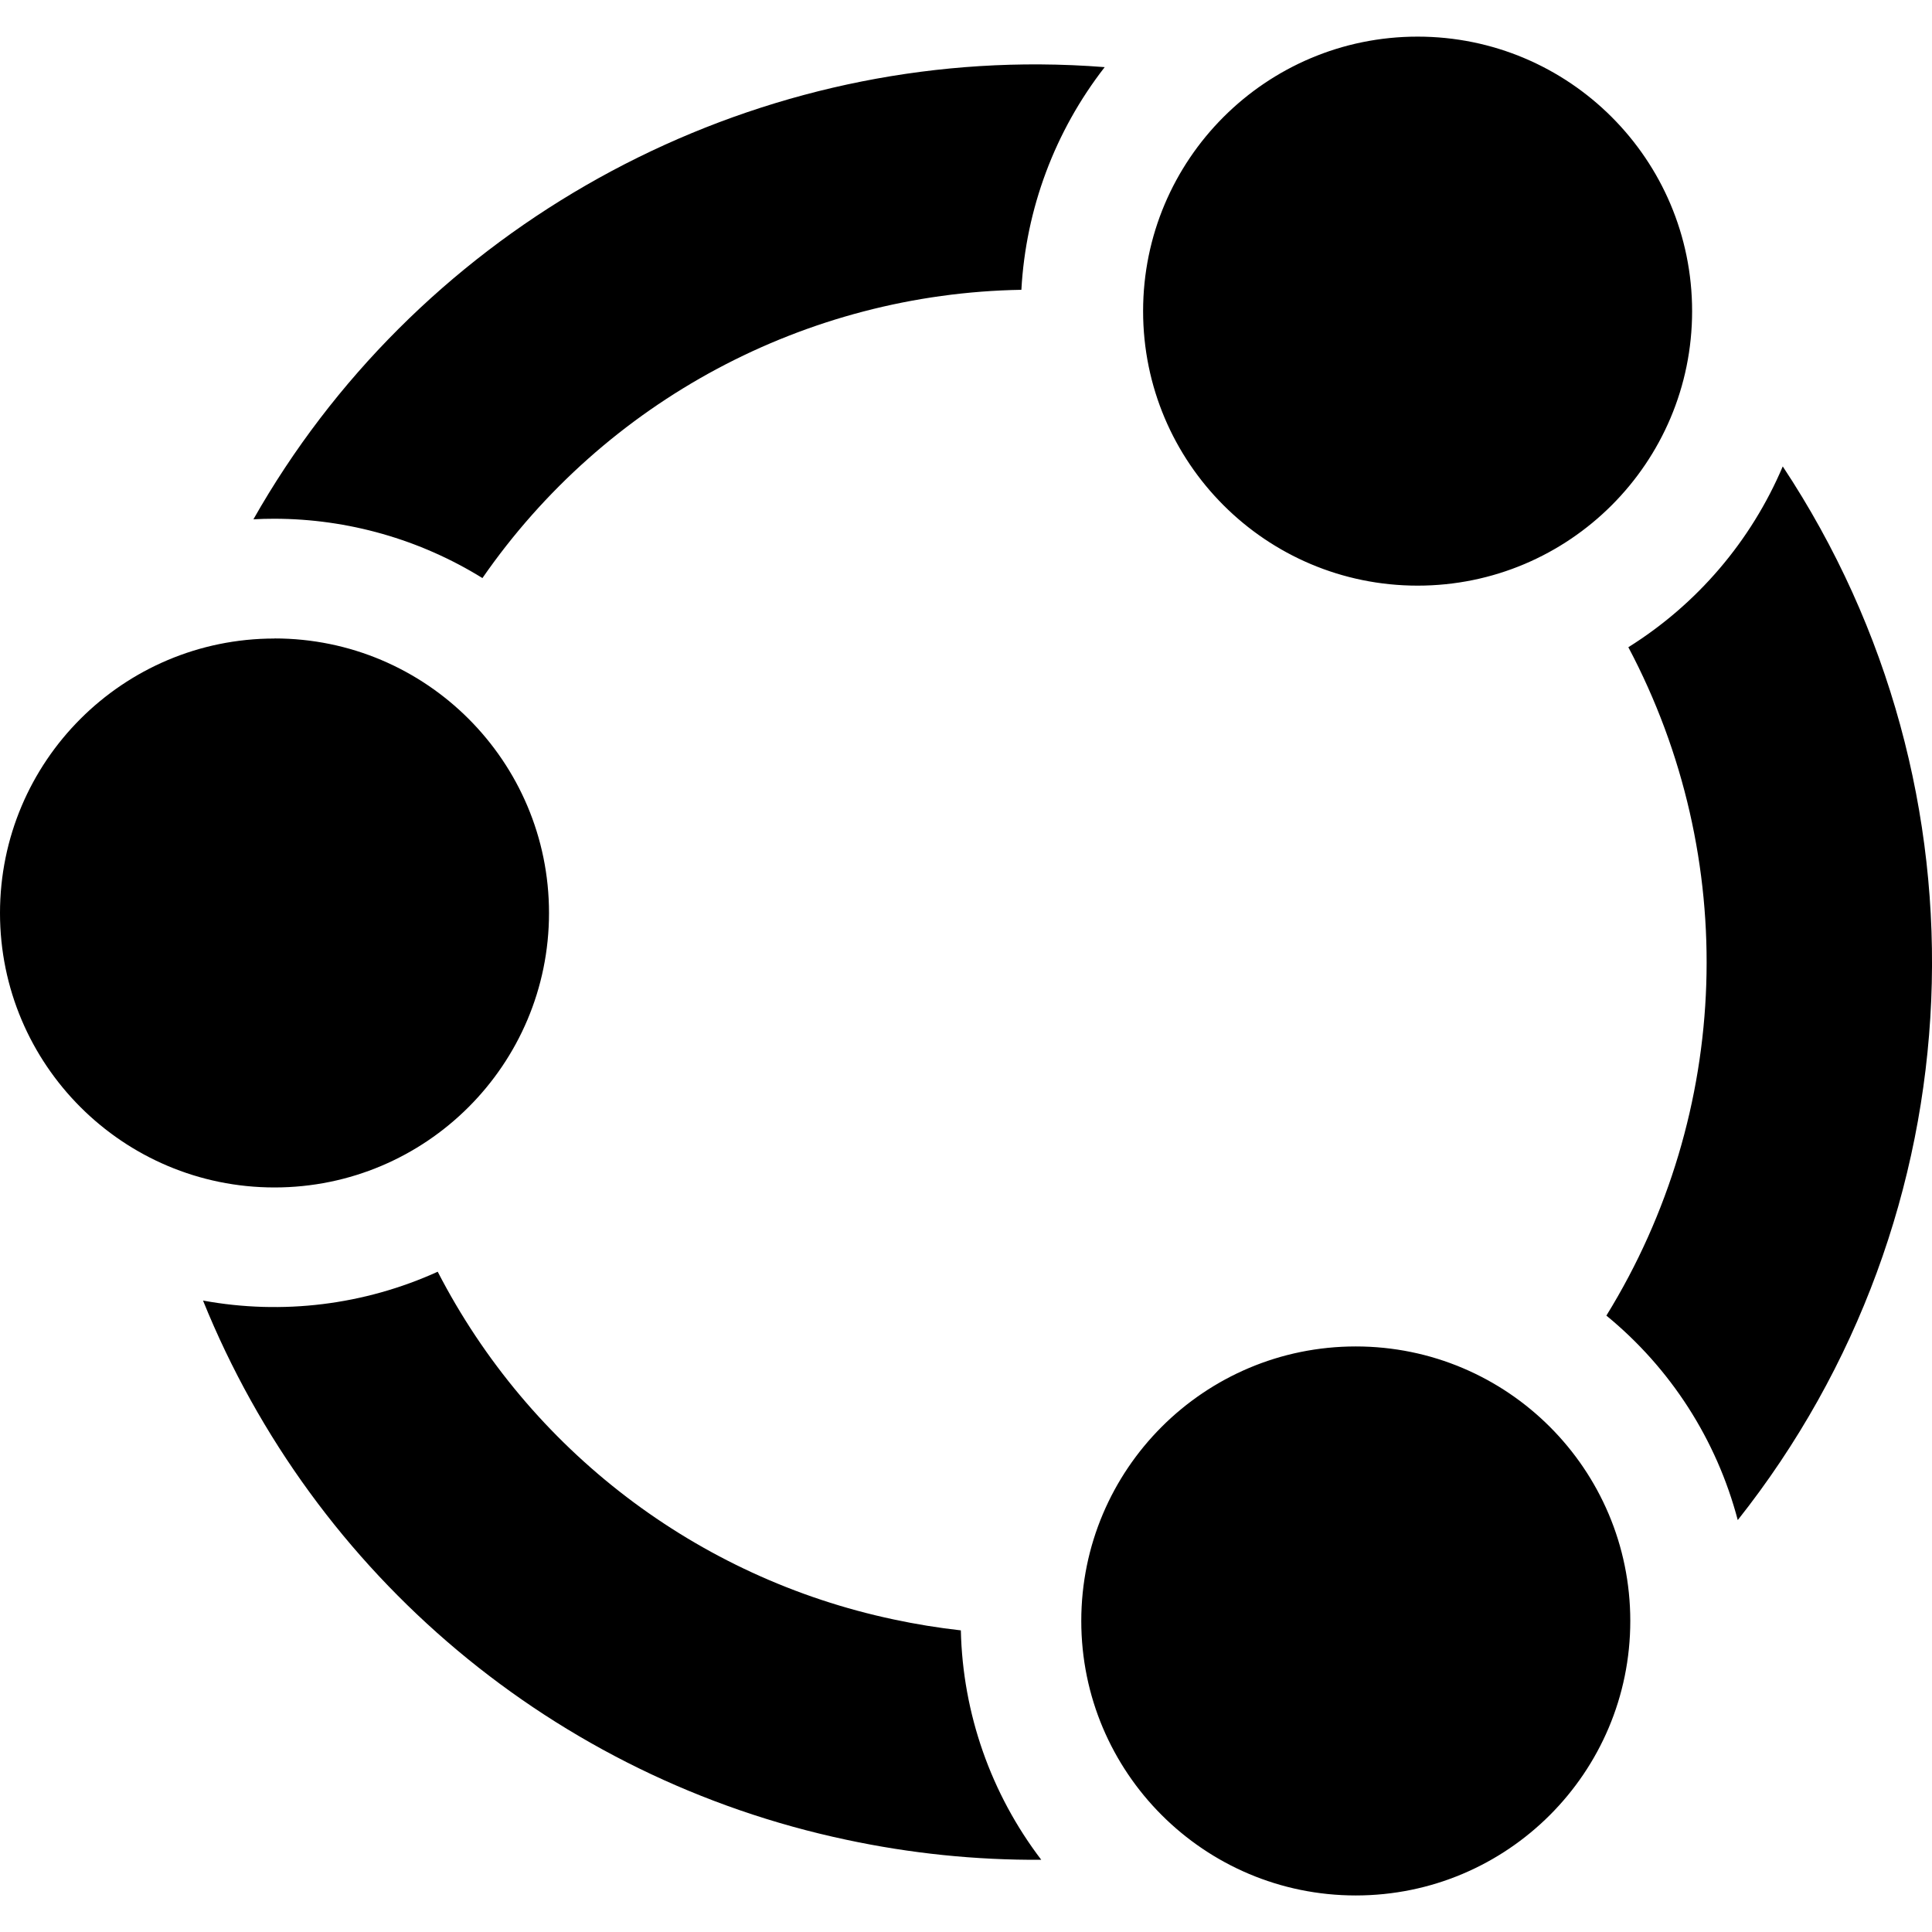
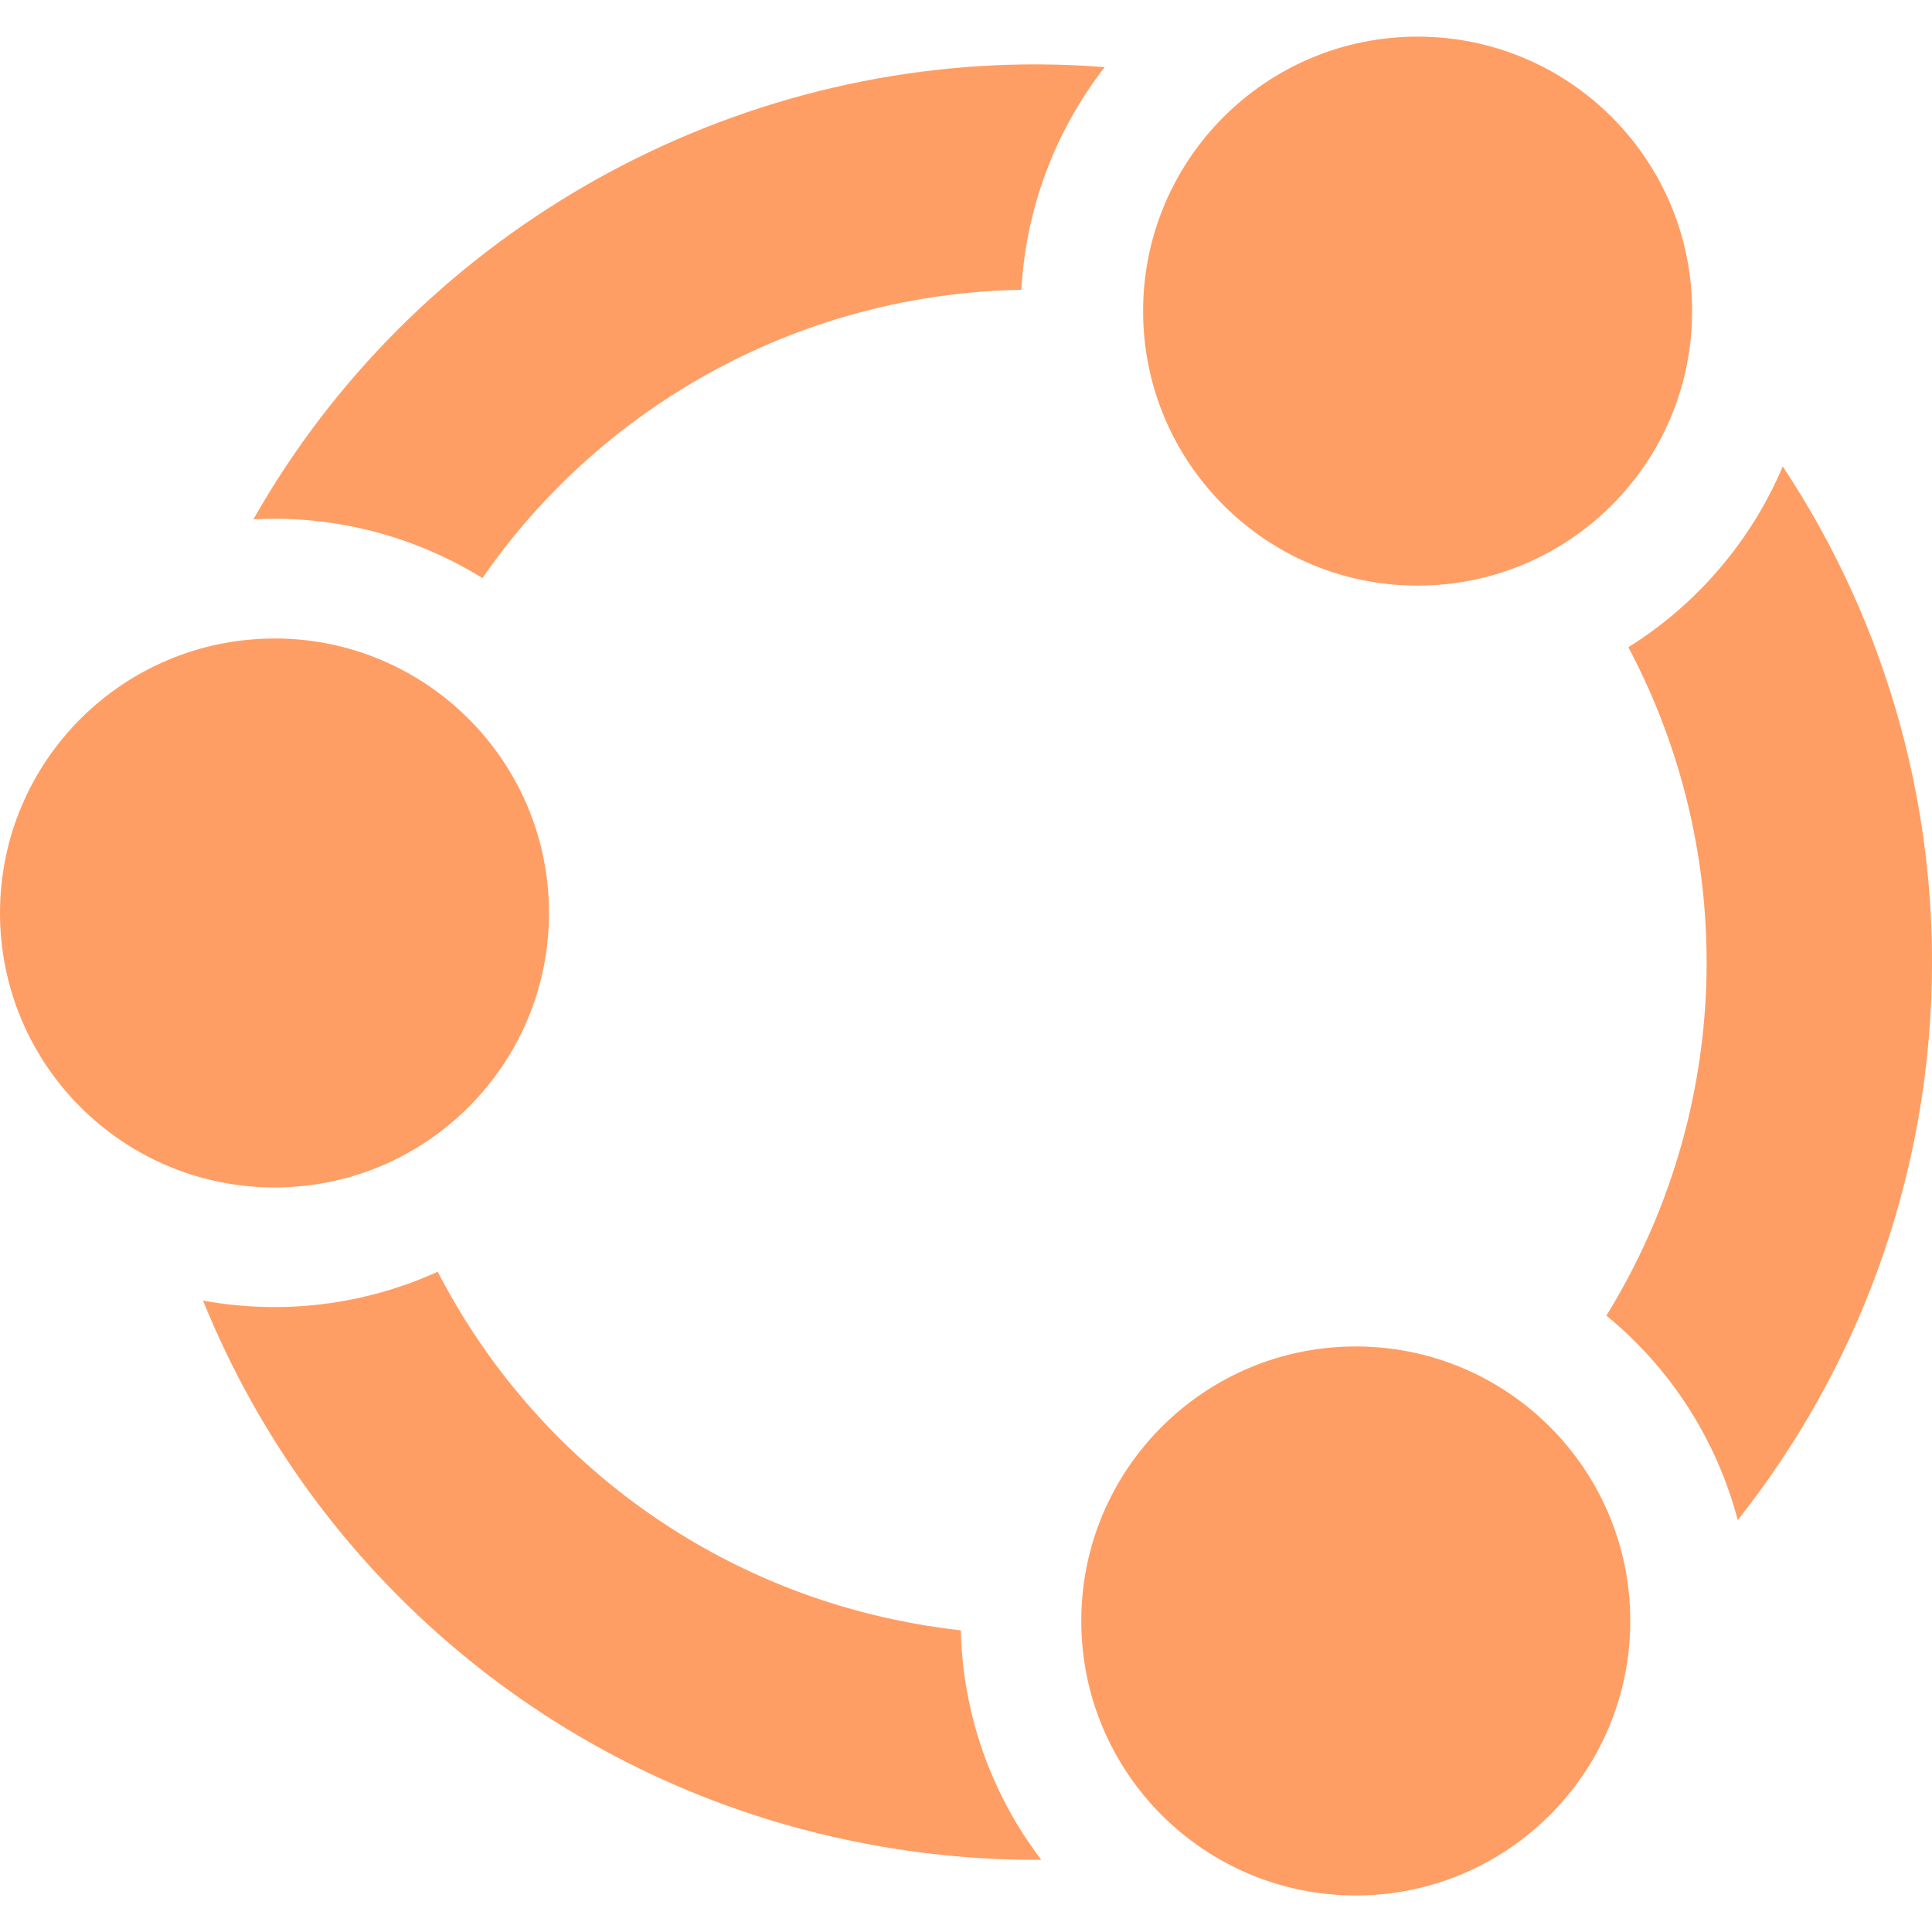
- <svg xmlns="http://www.w3.org/2000/svg" role="img" viewBox="0 0 24 24">
+ <svg xmlns="http://www.w3.org/2000/svg" fill="#ff9e64" role="img" viewBox="0 0 24 24">
  <path d="M17.61.455a3.41 3.41 0 0 0-3.41 3.41 3.41 3.41 0 0 0 3.41 3.41 3.41 3.41 0 0 0 3.41-3.41 3.41 3.41 0 0 0-3.41-3.41zM12.92.8C8.923.777 5.137 2.941 3.148 6.451a4.5 4.5 0 0 1 .26-.007 4.92 4.92 0 0 1 2.585.737A8.316 8.316 0 0 1 12.688 3.6 4.944 4.944 0 0 1 13.723.834 11.008 11.008 0 0 0 12.92.8zm9.226 4.994a4.915 4.915 0 0 1-1.918 2.246 8.36 8.36 0 0 1-.273 8.303 4.89 4.89 0 0 1 1.632 2.54 11.156 11.156 0 0 0 .559-13.089zM3.41 7.932A3.41 3.41 0 0 0 0 11.342a3.41 3.41 0 0 0 3.41 3.409 3.41 3.41 0 0 0 3.41-3.41 3.41 3.41 0 0 0-3.41-3.41zm2.027 7.866a4.908 4.908 0 0 1-2.915.358 11.1 11.1 0 0 0 7.991 6.698 11.234 11.234 0 0 0 2.422.249 4.879 4.879 0 0 1-.999-2.85 8.484 8.484 0 0 1-.836-.136 8.304 8.304 0 0 1-5.663-4.32zm11.405.928a3.41 3.41 0 0 0-3.41 3.41 3.41 3.41 0 0 0 3.41 3.41 3.41 3.41 0 0 0 3.41-3.41 3.41 3.41 0 0 0-3.41-3.41z" />
</svg>
